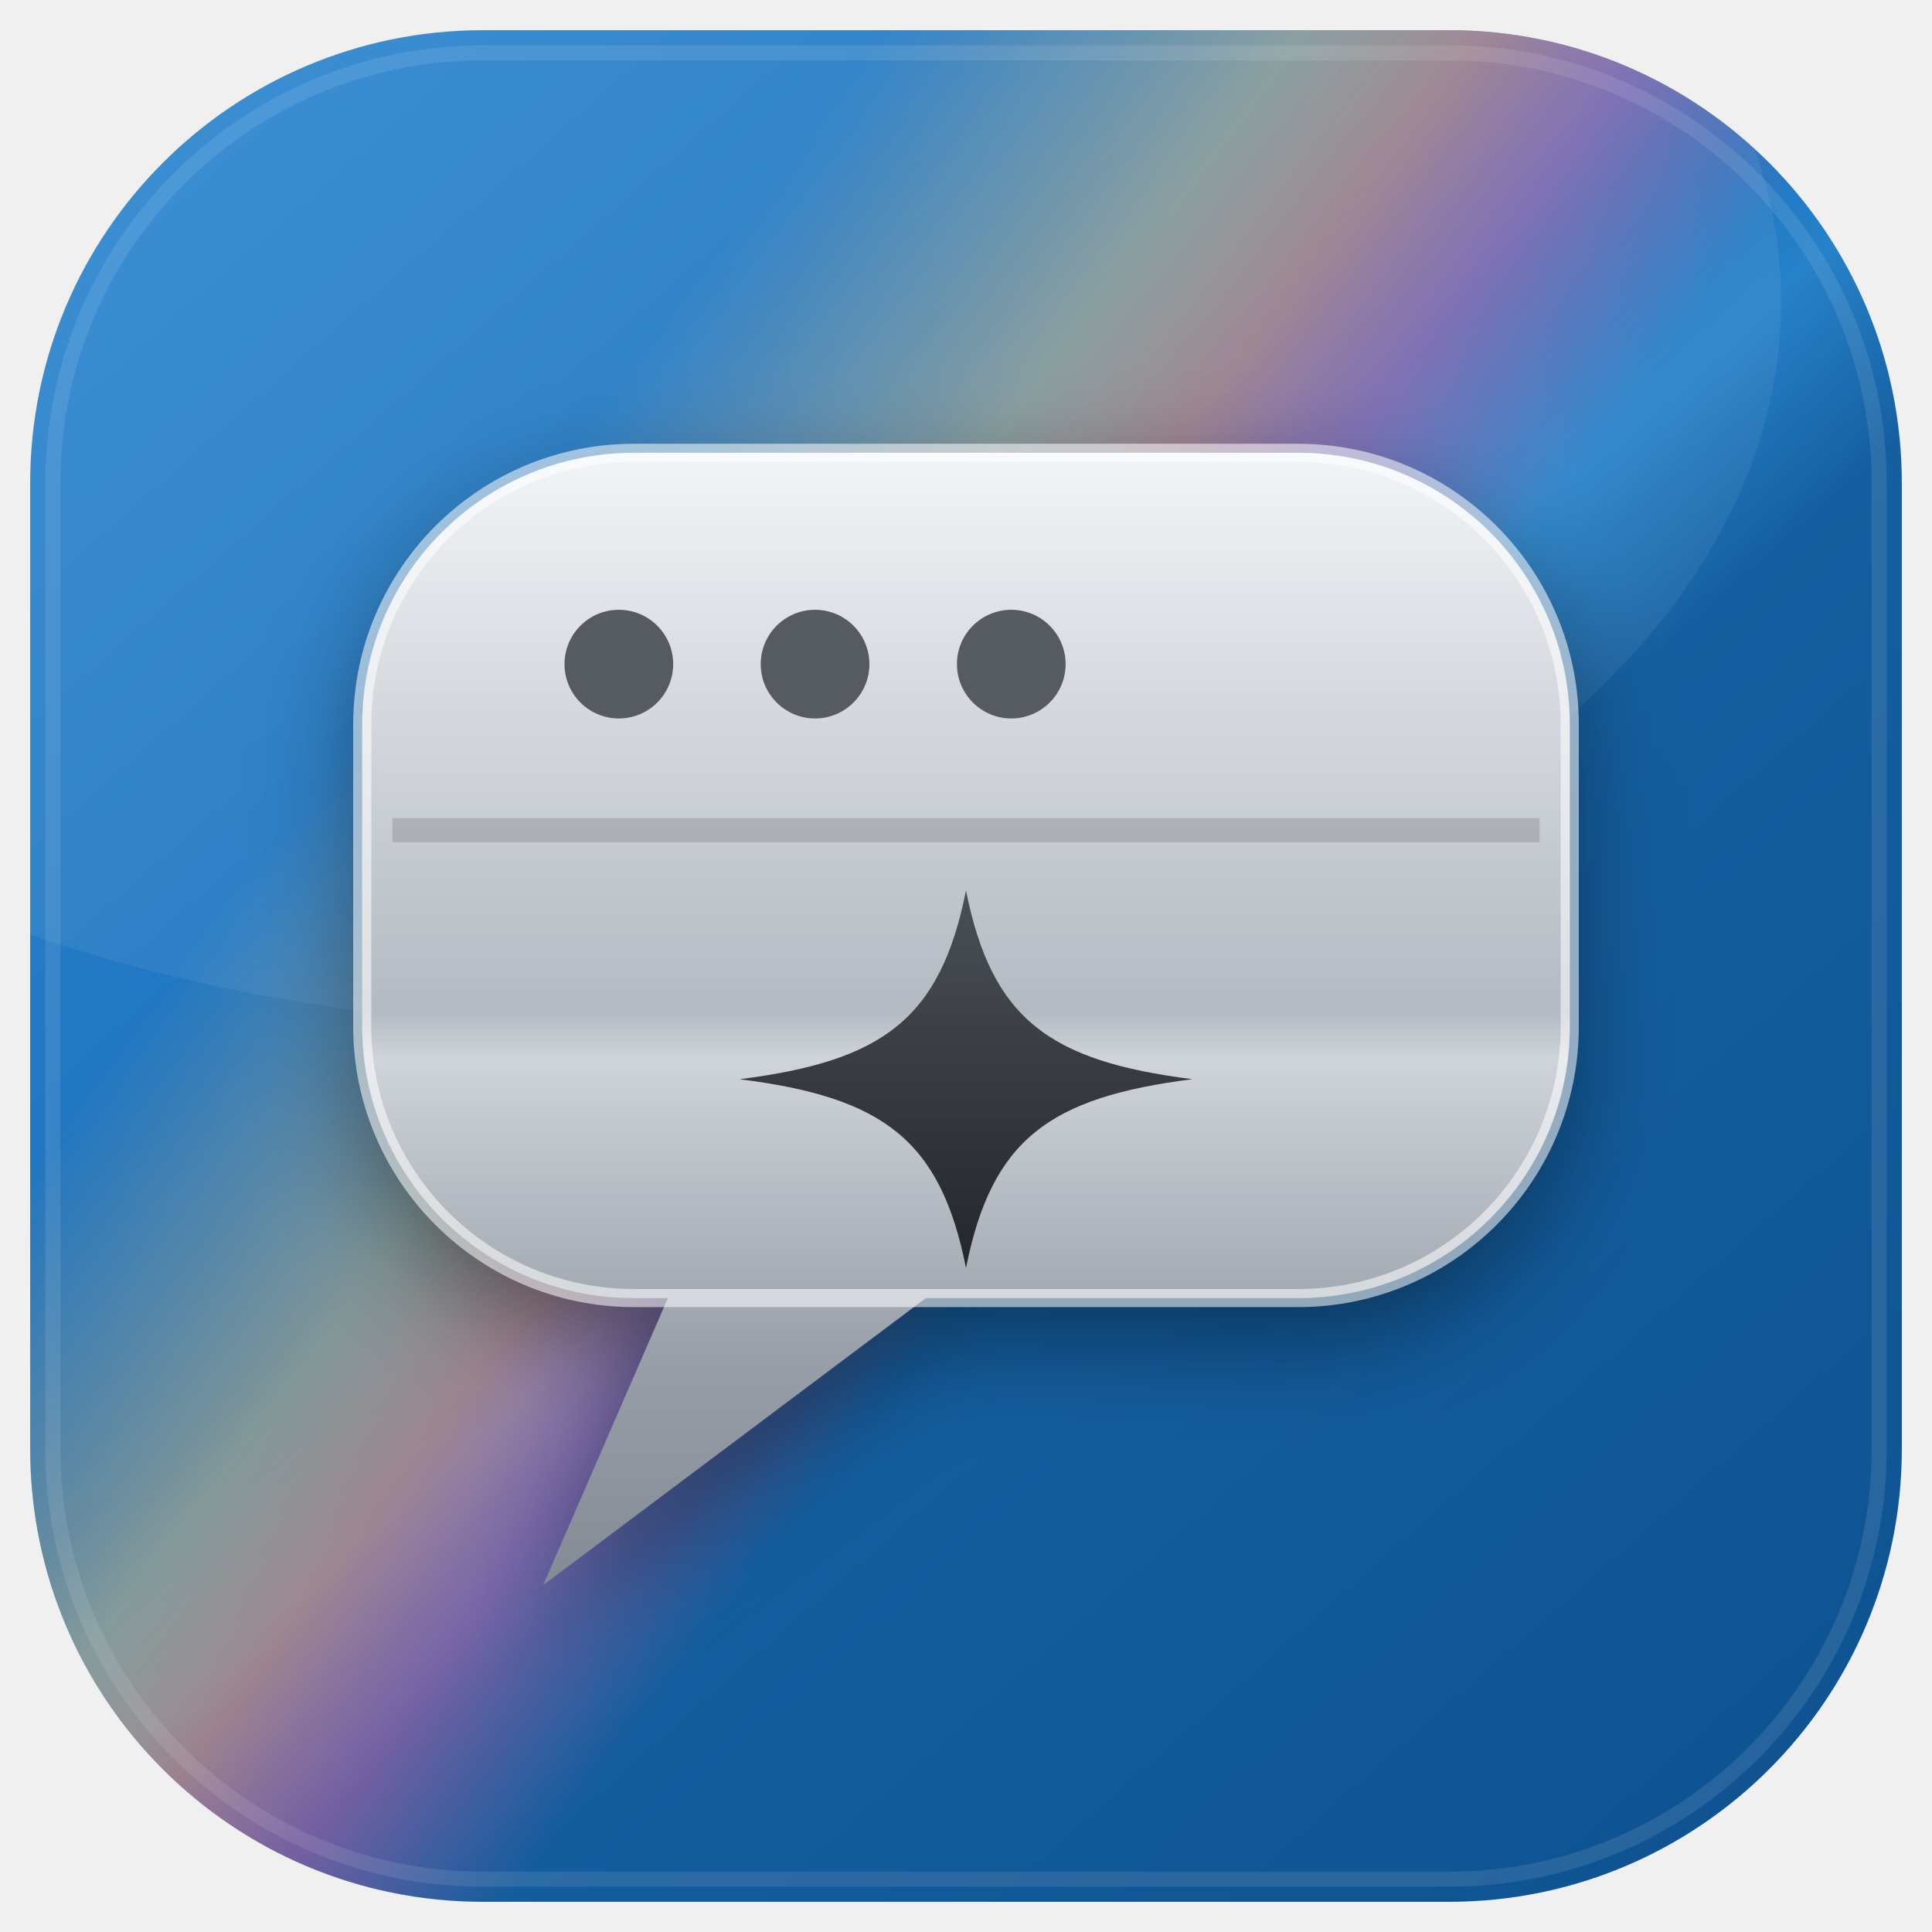
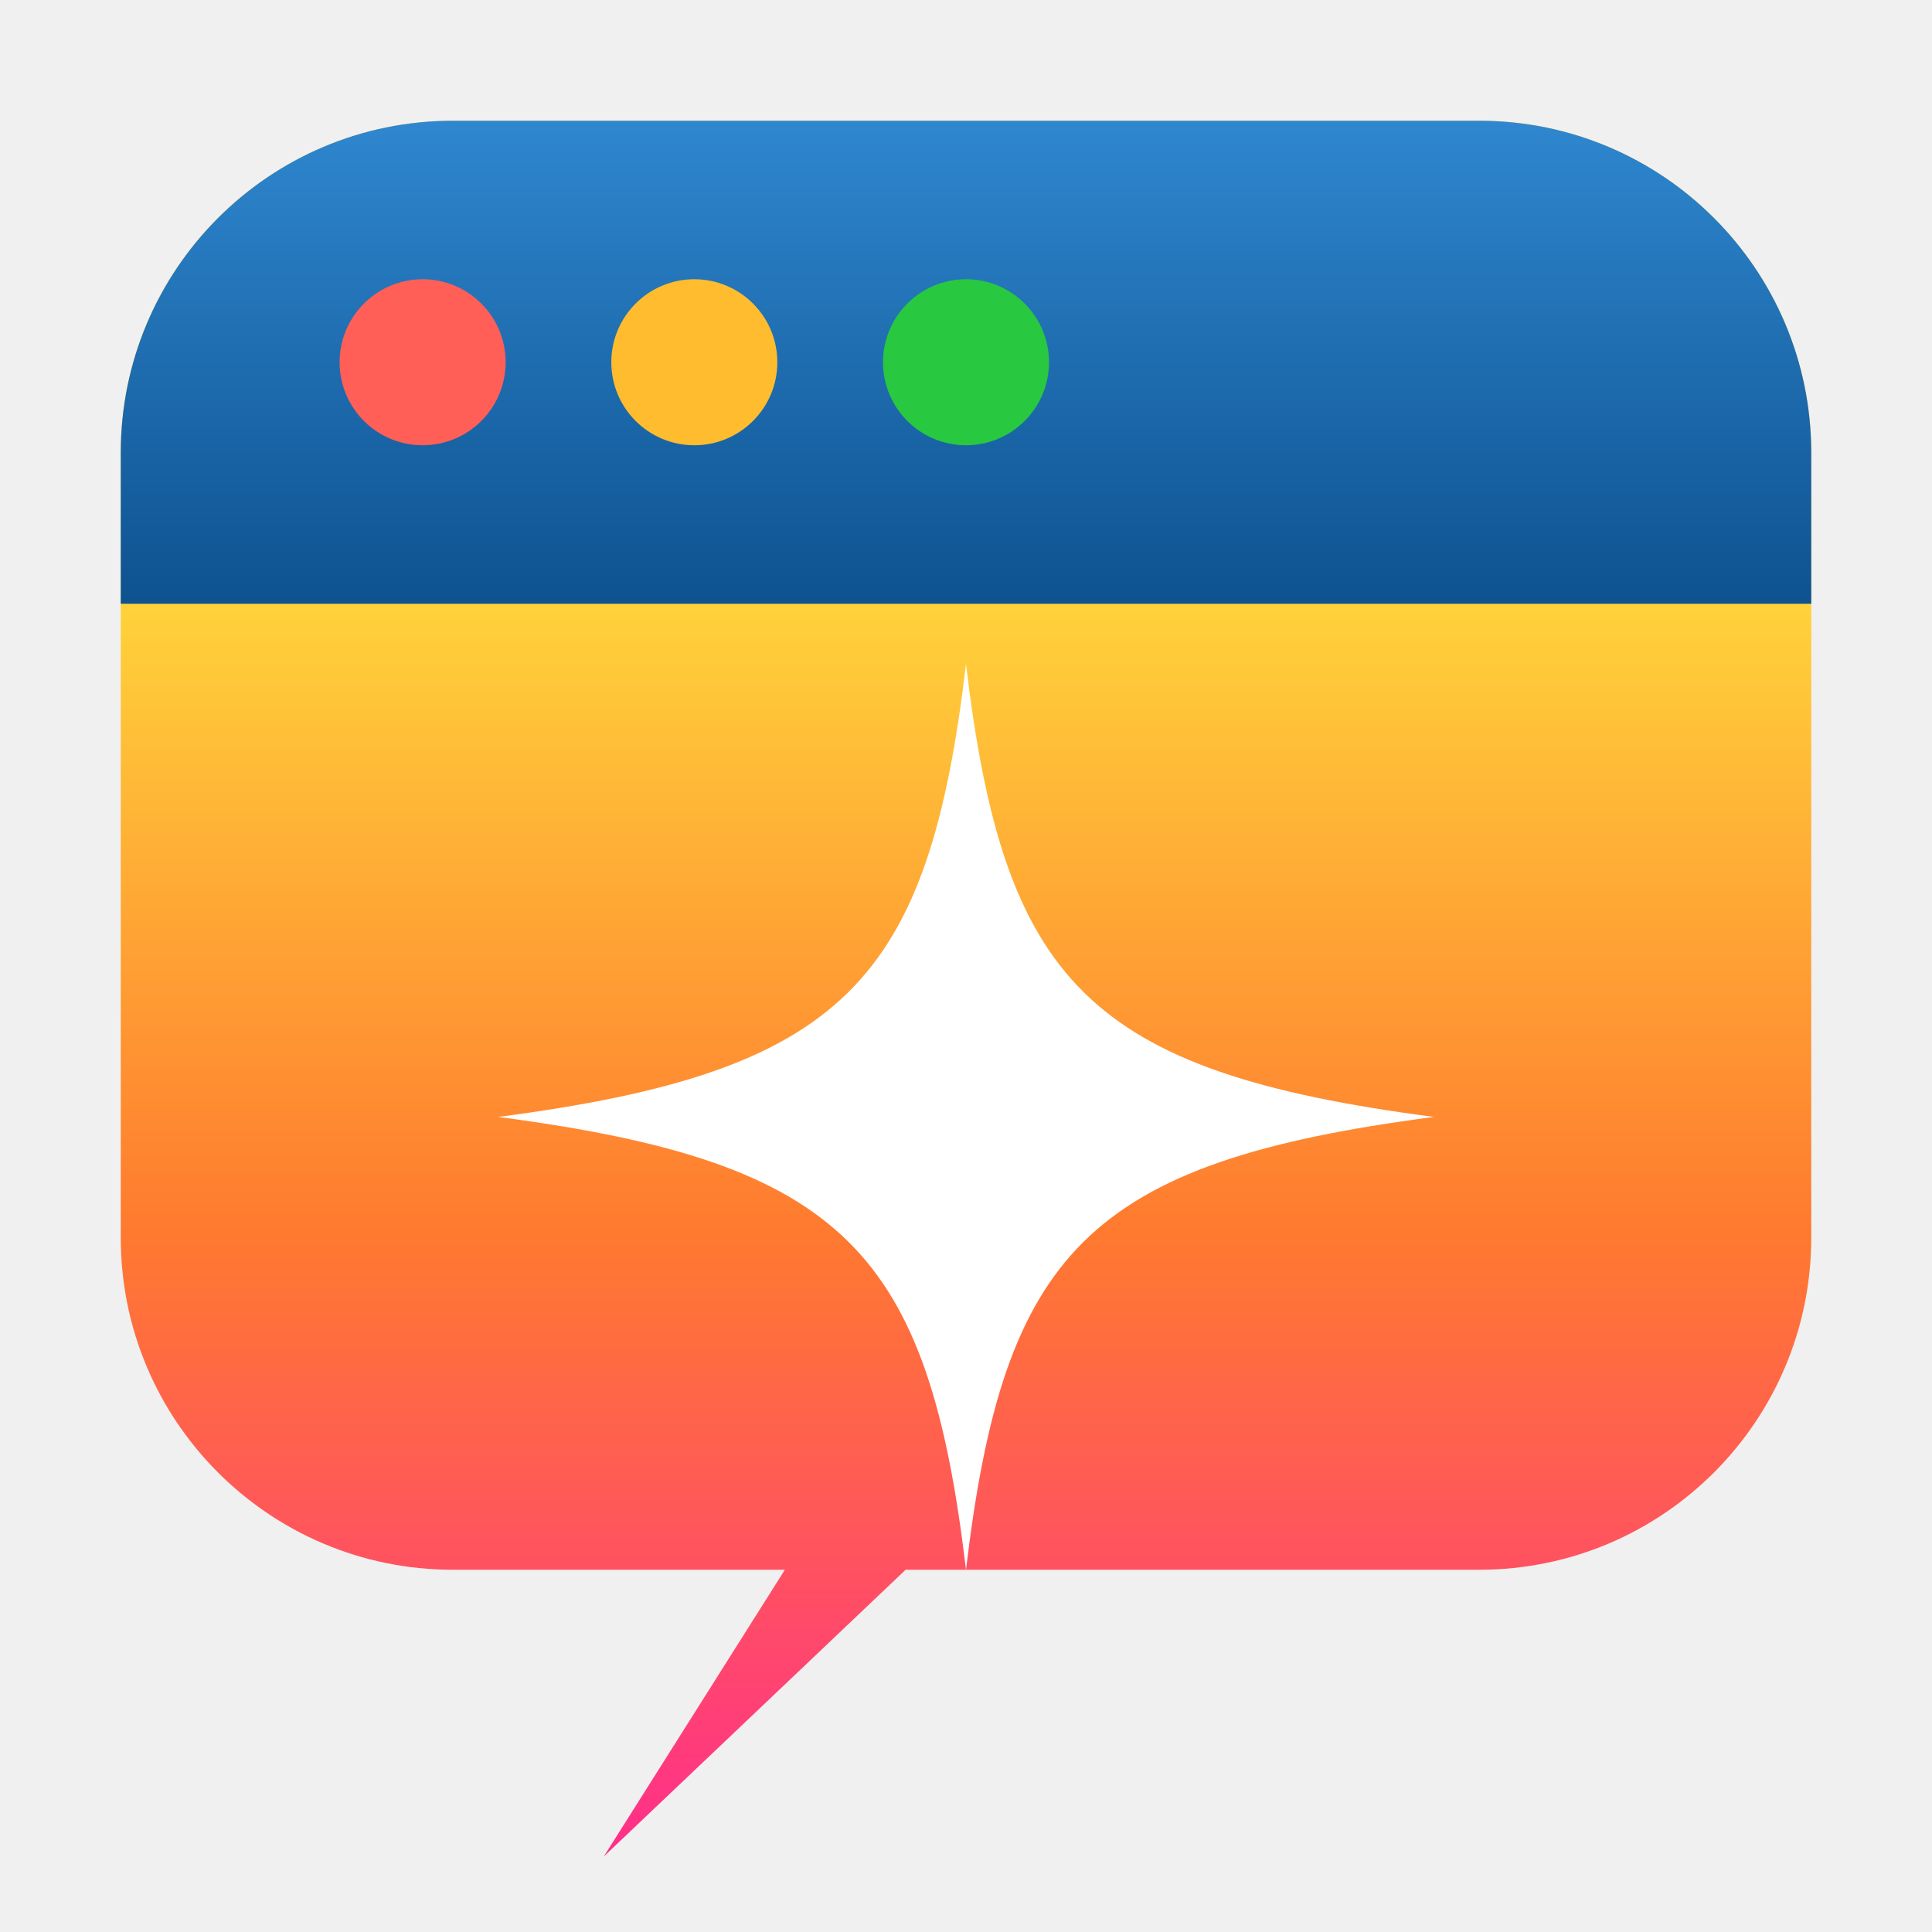
<svg xmlns="http://www.w3.org/2000/svg" width="128" height="128" viewBox="0 0 128 128" fill="none">
  <defs>
-     <clipPath id="r">
-       <rect x="2" y="2" width="124" height="124" rx="30" />
+     <clipPath id="bub">
+       <path d="M30 8 H98 A22 22 0 0 1 120 30 V82 A22 22 0 0 1 98 104 H60 L40 123 L52 104 H30 A22 22 0 0 1 8 82 V30 A22 22 0 0 1 30 8 Z" />
    </clipPath>
-     <linearGradient id="ti" x1="14" y1="6" x2="118" y2="124" gradientUnits="userSpaceOnUse">
+     <linearGradient id="az" x1="64" y1="8" x2="64" y2="40" gradientUnits="userSpaceOnUse">
      <stop offset="0" stop-color="#2f87cf" />
-       <stop offset="0.42" stop-color="#1a6fbb" />
-       <stop offset="0.5" stop-color="#2782c9" />
-       <stop offset="0.58" stop-color="#155fa0" />
      <stop offset="1" stop-color="#0e5290" />
    </linearGradient>
-     <linearGradient id="streak" x1="0" y1="0" x2="128" y2="96" gradientUnits="userSpaceOnUse">
-       <stop offset="0.30" stop-color="#FFC56B" stop-opacity="0" />
-       <stop offset="0.44" stop-color="#FFC56B" stop-opacity="0.45" />
-       <stop offset="0.50" stop-color="#FF8A66" stop-opacity="0.55" />
-       <stop offset="0.56" stop-color="#FF5FA2" stop-opacity="0.40" />
-       <stop offset="0.64" stop-color="#FF5FA2" stop-opacity="0" />
+     <linearGradient id="warm" x1="64" y1="40" x2="64" y2="123" gradientUnits="userSpaceOnUse">
+       <stop offset="0" stop-color="#FFD23A" />
+       <stop offset="0.5" stop-color="#FF7A2F" />
+       <stop offset="1" stop-color="#FF2E8B" />
    </linearGradient>
-     <linearGradient id="ag" x1="64" y1="28" x2="64" y2="106" gradientUnits="userSpaceOnUse">
-       <stop offset="0" stop-color="#f6f8fa" />
-       <stop offset="0.20" stop-color="#dadee3" />
-       <stop offset="0.50" stop-color="#b4bac2" />
-       <stop offset="0.54" stop-color="#cfd4da" />
-       <stop offset="0.80" stop-color="#979ea7" />
-       <stop offset="1" stop-color="#838a93" />
-     </linearGradient>
-     <linearGradient id="spark" x1="64" y1="58" x2="64" y2="84" gradientUnits="userSpaceOnUse">
-       <stop offset="0" stop-color="#4c5158" />
-       <stop offset="1" stop-color="#23262b" />
-     </linearGradient>
-     <filter id="sh" x="-40%" y="-40%" width="180%" height="180%">
-       <feGaussianBlur in="SourceAlpha" stdDeviation="3.5" />
-       <feOffset dy="2.5" />
-       <feComponentTransfer>
-         <feFuncA type="linear" slope="0.45" />
-       </feComponentTransfer>
-       <feMerge>
-         <feMergeNode />
-         <feMergeNode in="SourceGraphic" />
-       </feMerge>
-     </filter>
  </defs>
-   <g clip-path="url(#r)">
-     <rect x="2" y="2" width="124" height="124" fill="url(#ti)" />
-     <rect x="2" y="2" width="124" height="124" fill="url(#streak)" />
-     <ellipse cx="40" cy="20" rx="78" ry="48" fill="#ffffff" fill-opacity="0.06" />
+   <g clip-path="url(#bub)">
+     <rect x="0" y="0" width="128" height="128" fill="url(#warm)" />
+     <rect x="0" y="0" width="128" height="40" fill="url(#az)" />
  </g>
-   <rect x="3.5" y="3.5" width="121" height="121" rx="28.5" fill="none" stroke="#ffffff" stroke-opacity="0.10" stroke-width="1" />
-   <g filter="url(#sh)">
-     <path d="M46 82 L36 105 L64 84 Z" fill="url(#ag)" />
-     <path d="M42 30 H86 A18 18 0 0 1 104 48 V68 A18 18 0 0 1 86 86 H42 A18 18 0 0 1 24 68 V48 A18 18 0 0 1 42 30 Z" fill="url(#ag)" />
-   </g>
-   <path d="M42 30 H86 A18 18 0 0 1 104 48 V68 A18 18 0 0 1 86 86 H42 A18 18 0 0 1 24 68 V48 A18 18 0 0 1 42 30 Z" fill="none" stroke="#ffffff" stroke-opacity="0.55" stroke-width="1.2" />
-   <circle cx="41" cy="44" r="3.6" fill="#565b62" />
-   <circle cx="54" cy="44" r="3.6" fill="#565b62" />
-   <circle cx="67" cy="44" r="3.6" fill="#565b62" />
-   <line x1="26" y1="55" x2="102" y2="55" stroke="#000000" stroke-opacity="0.14" stroke-width="1.6" />
-   <path d="M64 59 C65.7 67.5 69.5 70.3 79 71.5 C69.5 72.7 65.7 75.5 64 84 C62.3 75.5 58.5 72.7 49 71.5 C58.5 70.3 62.3 67.5 64 59 Z" fill="url(#spark)" />
+   <circle cx="28" cy="24" r="5.5" fill="#FF5F57" />
+   <circle cx="46" cy="24" r="5.5" fill="#FEBC2E" />
+   <circle cx="64" cy="24" r="5.5" fill="#28C840" />
+   <path d="M64 44 C66.5 65 72 71 95 74 C72 77 66.5 83 64 104 C61.5 83 56 77 33 74 C56 71 61.5 65 64 44 Z" fill="#ffffff" />
</svg>
